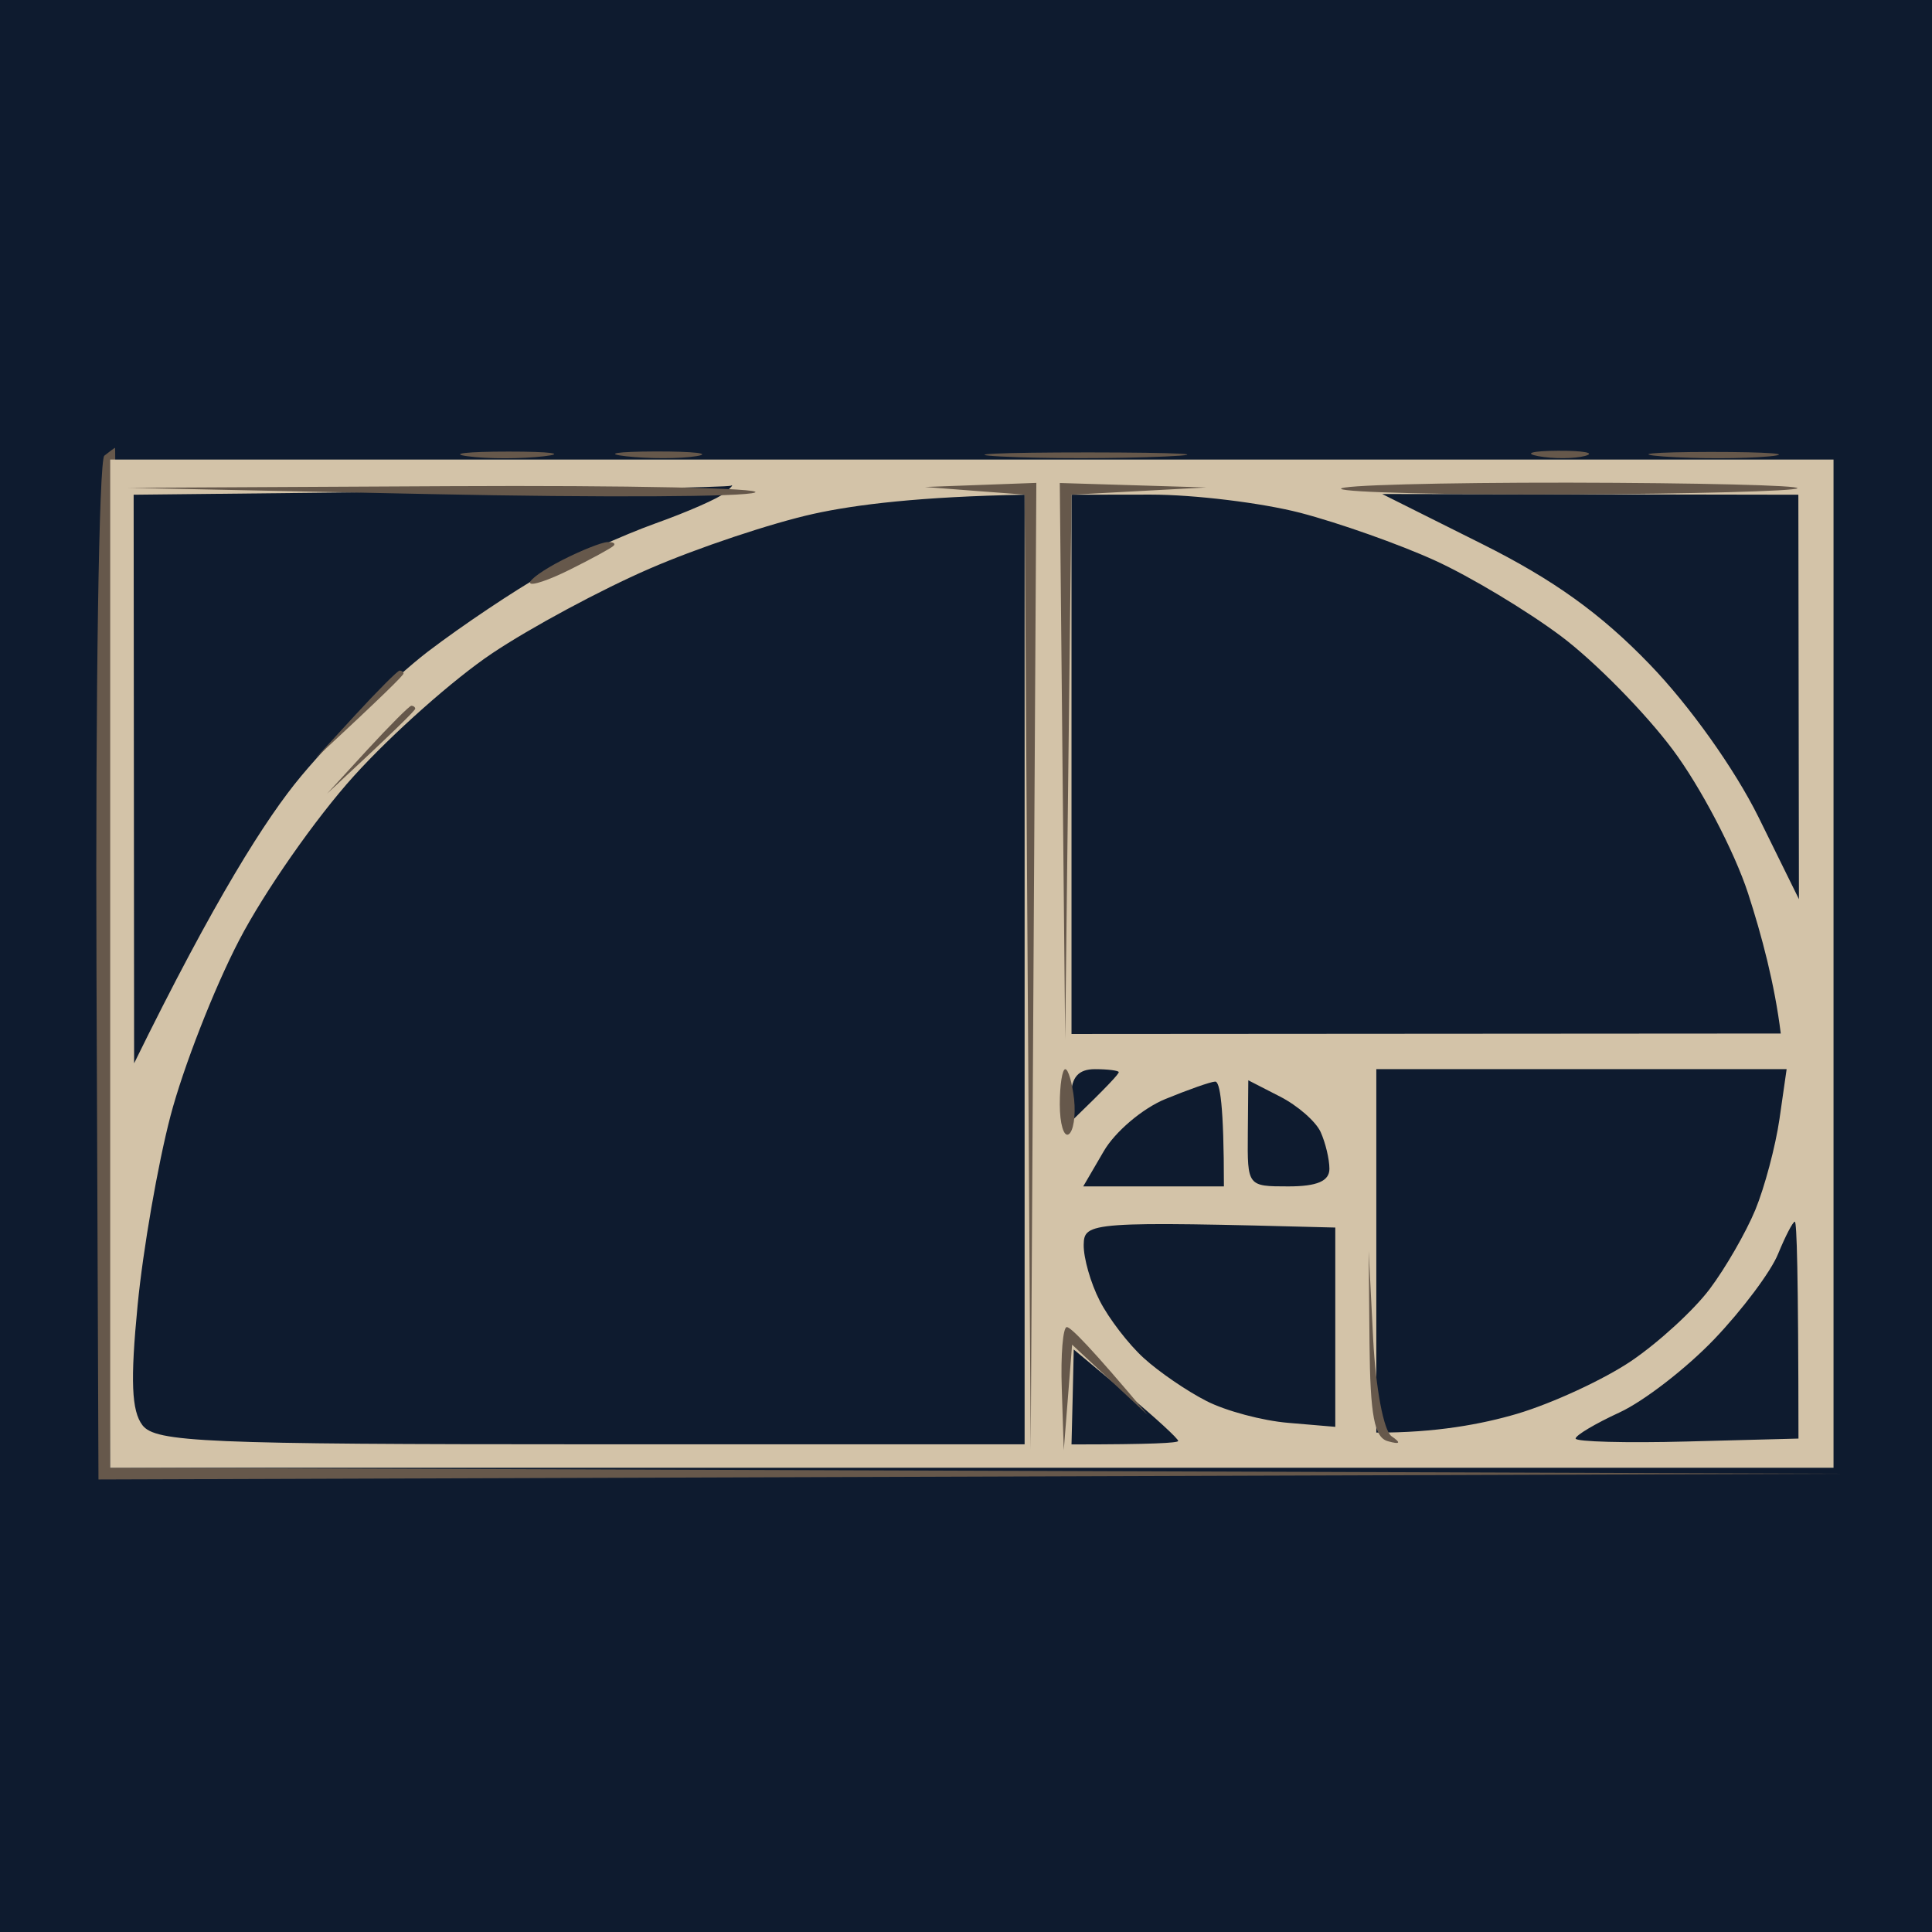
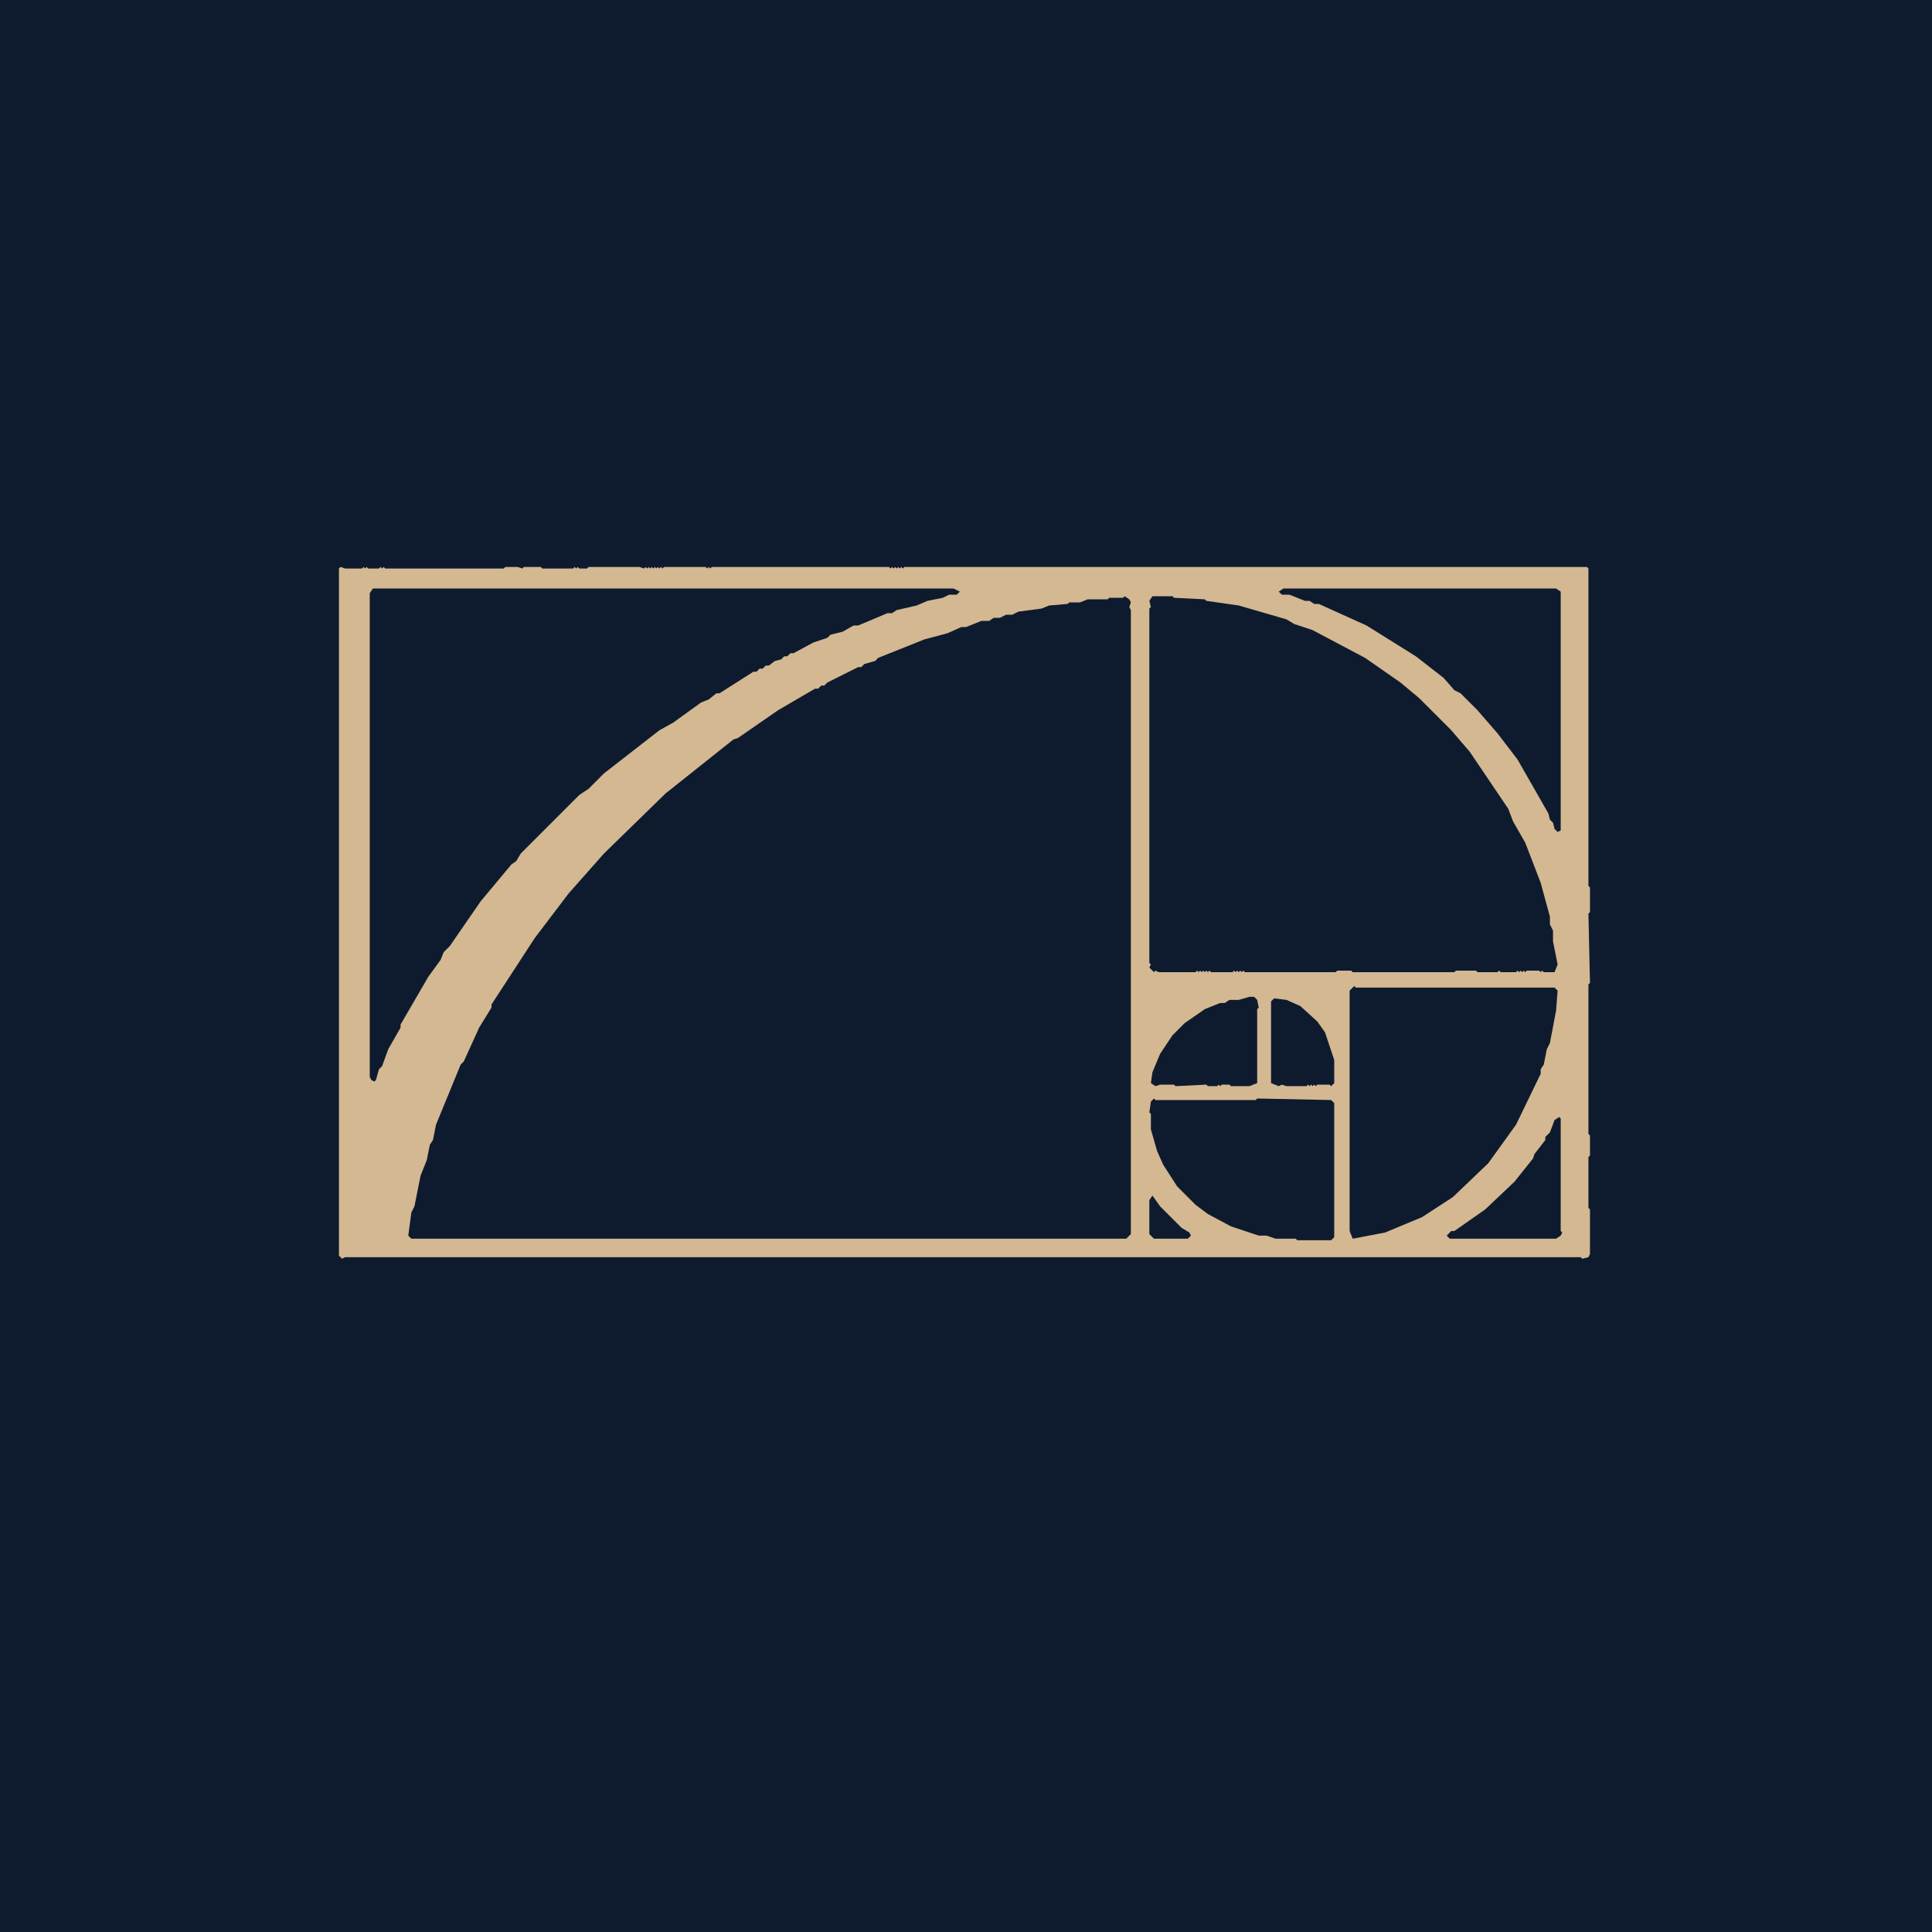
<svg xmlns="http://www.w3.org/2000/svg" version="1.2" baseProfile="tiny-ps" width="206" height="206" viewBox="0 0 206 206">
  <rect width="206" height="206" fill="#0e1b2f" />
-   <defs>
-     <clipPath id="emblemOnly">
-       <rect x="0" y="0" width="206" height="124" />
-     </clipPath>
-   </defs>
-   <g transform="translate(-27 4) scale(1.25)" clip-path="url(#emblemOnly)">
-     <path id="Path 1" fill-rule="evenodd" d="M30.5 35.67c-.46.36-.76 20.16-.67 44L30 123l148.5-.49L31 122c.39-67.43.46-87 .42-87-.05 0-.46.3-.92.67m31 .05c1.65.23 4.58.23 6.5 0 1.92-.22.58-.4-3-.4s-5.15.18-3.5.4m13.5 0c1.92.22 4.63.22 6-.01 1.38-.22-.2-.41-3.5-.4s-4.42.19-2.5.41m32 .02c3.57.19 9.88.19 14 0 4.13-.19 1.2-.34-6.5-.35-7.7 0-11.07.16-7.5.35m45.81-.03c1.28.24 3.08.23 4-.02.93-.25-.11-.45-2.31-.44s-2.96.22-1.69.46m10.69.03c2.75.2 6.8.2 9-.01s-.05-.38-5-.38c-4.95.01-6.75.18-4 .39m-55.82 101.97c-.27.44 3.63.63 8.66.44l9.16-.34c-.78 4.69-.64 5.75-.2 5.37.44-.37.67-1.8.5-3.18-.29-2.43-.56-2.51-8.96-2.79-4.77-.16-8.89.07-9.16.5m9.13 2c1.28.24 3.08.23 4-.02.93-.25-.11-.45-2.31-.44s-2.96.22-1.69.46M110.37 150c0 5.78.17 8.03.37 5 .2-3.02.2-7.75 0-10.5s-.37-.27-.37 5.5m-63.82-4c-.3.55.46 1.47 1.7 2.06 2.18 1.02 2.18 1 .25-.45l-2-1.5c3.5-.77 3.58-.91 2.3-.99-.94-.07-1.95.33-2.25.88m86.95-.31c1.1.25 2.68.25 3.5 0s-.07-.46-2-.46-2.6.21-1.5.46m20.68.91c-.57.88-1.3 2.34-1.61 3.25-.3.91-.22 1.28.19.82s.74-1.35.74-1.97c0-.63 1.12-1.71 2.5-2.41q2.47-1.25.86-1.28c-.9 0-2.11.71-2.68 1.59m18.32-.98c1.1.19 2.68 1.09 3.5 2.01 1.05 1.16 1.44 3.5 1.29 7.77-.12 3.35-.04 5.65.18 5.1s.54-3.77.72-7.15c.17-3.38-.03-5.97-.44-5.75s-1.31-.3-2-1.14c-.69-.85-2.15-1.47-3.25-1.37l-2 .18zm-94.25 4.89c.01 2.38.2 2.99.45 1.5.24-1.38.23-3.18-.02-4-.25-.83-.44.3-.43 2.5m84.08 4c0 3.85.18 5.2.4 3 .21-2.2.21-5.35-.01-7s-.4.15-.39 4m-102.22-4c-.83 1.12-1.61 1.24-3.11.5-1.1-.55-2-.78-2-.5 0 .27.79.93 1.75 1.47 1.31.73 2.22.48 3.62-1 1.03-1.09 1.65-1.97 1.37-1.97-.29 0-1.02.67-1.63 1.5m106.16-.13c-.38.76-.47 3.57-.21 6.25l.48 4.88c.74-9.7.84-12.51.69-12.51-.16 0-.59.62-.96 1.38m22.05 4.63c0 3.57.18 4.92.4 3 .23-1.93.23-4.85 0-6.5-.22-1.65-.4-.08-.4 3.5m-15.01.5c.01 3.3.19 4.42.41 2.5.22-1.93.22-4.63-.01-6-.22-1.38-.41.2-.4 3.5m11 0c.01 3.3.19 4.42.41 2.5.22-1.93.22-4.63-.01-6-.22-1.38-.41.2-.4 3.5M26.4 154.8c-.38.43 1.06.63 3.2.44 2.15-.19 4.57-.5 5.4-.68.82-.18-.62-.37-3.2-.44-2.59-.06-5.01.24-5.4.68m23.35 4.16-2.25 2.53c3.67-3.09 5.47-4.09 6.37-4.23.9-.13 1.85-.47 2.13-.75.27-.28-.51-.41-1.75-.29s-3.27 1.35-4.5 2.74M19 162.26c0 .41 2.02.75 4.5.75 2.47 0 4.5-.34 4.5-.75 0-.42-2.03-.75-4.5-.75-2.48 0-4.5.33-4.5.75m21-.17c-4.73.51-4.2.61 3.75.75 5.09.09 9.43-.17 9.65-.58.22-.42-1.47-.75-3.75-.75s-6.63.26-9.65.58m21-.08-4.5.69c7.36.24 9.5-.14 9.5-.69s-.11-.94-.25-.85c-.14.08-2.28.46-4.75.85m6 .25c0 .41 2.25.75 5 .75s5-.34 5-.75c0-.42-2.25-.75-5-.75s-5 .33-5 .75m83-.25-4.5.69c7.36.24 9.5-.14 9.5-.69s-.11-.94-.25-.85c-.14.08-2.28.46-4.75.85m9.77.2c.13.44 2.37.76 4.98.72 2.61-.05 4.3-.24 3.75-.43s-2.79-.52-4.98-.72c-2.18-.21-3.87-.01-3.75.43m11.23.05c0 .41 2.02.75 4.5.75 2.47 0 4.5-.34 4.5-.75 0-.42-2.03-.75-4.5-.75-2.48 0-4.5.33-4.5.75m11 0c0 .41 2.02.75 4.5.75 2.47 0 4.5-.34 4.5-.75 0-.42-2.03-.75-4.5-.75-2.48 0-4.5.33-4.5.75m-72 .46c1.37.23 3.85.23 5.5 0s.52-.42-2.5-.42c-3.03 0-4.38.19-3 .42" fill="#66584b" />
-     <path id="Path 2" d="M31 79v43h147V36H31zm56.13 59.09c-1.85.51-4.44 2.27-5.75 3.92-1.79 2.25-2.38 4.23-2.38 7.99 0 3.09.67 6.01 1.75 7.64.96 1.46 3.78 3.64 6.25 4.86s5.85 2.95 7.5 3.85 3.67 1.66 4.5 1.69c.83.02 2.62-.88 4-2.01l2.5-2.06c-4.65.97-7.01.97-8.25.64-1.24-.34-2.25-.95-2.25-1.36s1.23-1.3 2.75-1.97c1.51-.66 3.62-2.69 4.68-4.5 1.07-1.8 1.94-5.08 1.95-7.28.01-2.49-.81-5.23-2.18-7.25-1.21-1.79-2.99-3.44-3.95-3.68-.96-.23-3.1-.64-4.75-.92-1.65-.27-4.52-.07-6.37.44m-60.19 10.98c-2.44 6.14-5.12 11.54-5.94 12.01-1.02.59-.23.86 2.5.87 2.26.01 3.41-.3 2.64-.72-1.01-.55-1.12-1.48-.42-3.73.85-2.71 1.38-3.02 5.61-3.25 4.47-.24 4.71-.11 5.69 3 .56 1.79 1.01 3.36 1 3.5s-.81.42-1.77.63c-.96.22.72.43 3.75.49 3.89.07 5.06-.18 4-.87-.83-.53-3.37-5.81-5.66-11.74-2.28-5.92-4.79-10.89-5.56-11.05-.96-.2-2.84 3.3-5.84 10.86m43.15-9.14c-.06 1.43.45 1.99 1.66 1.81.96-.15 1.75-.93 1.75-1.74s-.75-1.62-1.66-1.81q-1.66-.33-1.75 1.74m39.16-.9c1.49.82 1.75 2.48 1.75 10.97s-.26 10.15-1.75 10.97c-1.29.71-.31.95 3.75.88 3.03-.04 4.71-.25 3.75-.47-1.38-.3-1.75-1.43-1.75-5.38v-5c5.43 0 7.19.56 7.42 1.25s.42-.32.42-2.25-.19-2.94-.42-2.25-1.99 1.25-3.92 1.25H115v-10c6.02 0 7.42.63 8.51 2.25l1.51 2.25-.02-5.5c-14.95.05-16.99.34-15.75 1.03m-59.56 9.72c1.38 1.51 2.91 3.54 3.41 4.5.69 1.34.11 2.57-2.5 5.25l-3.4 3.5c4.9-.02 5.78-.36 5.12-.77-.86-.53-.67-1.41.7-3.23 1.86-2.47 1.9-2.48 3.4-.5.84 1.1 1.31 2.56 1.05 3.25-.33.87.68 1.24 3.28 1.2l3.75-.04c-5.06-5.74-6.53-7.97-6.52-8.66s1.6-2.6 3.52-4.25l3.5-3c-4.98 0-5.84.42-5.53 1.25.26.69-.22 2.15-1.06 3.25l-1.53 2c-2.27-3.1-2.69-4.56-2.4-5.25.36-.88-.65-1.25-3.39-1.25h-3.9zm68.31-4.25-1.7 4.25c4.65 0 5.96-.34 5.92-.75s-.62-2.33-1.3-4.25l-1.21-3.5zm102.29.45c-.83.71-1.32 2.76-1.2 5 .11 2.09.65 4.7 1.2 5.8s1.9 2 3 2 2.45-.9 3-2 1-3.24 1.01-4.75c0-1.51-.67-3.76-1.5-5s-2.09-2.25-2.81-2.25c-.71 0-1.93.54-2.7 1.2" fill="#d3c3a8" />
-     <path id="Path 3" d="M58.25 38.73 33 39l.04 48.5C39.88 73.55 44.3 66.58 47.29 63c2.98-3.57 7.85-8.35 10.81-10.62 2.97-2.26 7.43-5.24 9.9-6.63 2.47-1.38 6.75-3.31 9.5-4.3 2.75-.98 5.43-2.16 5.95-2.62.52-.45.75-.73.5-.6s-11.81.35-25.7.5M91 40.63c-3.58.79-9.88 2.89-14 4.68-4.13 1.79-10.17 5.04-13.42 7.22-3.26 2.18-8.57 6.89-11.8 10.47-3.24 3.58-7.64 9.88-9.78 14-2.15 4.13-4.78 10.88-5.86 15-1.08 4.13-2.34 11.38-2.8 16.12-.63 6.45-.52 9.03.41 10.25C34.87 119.82 38.98 120 72 120h37V39c-8.91.16-14.42.84-18 1.63M113 62v23l60.5-.04c-.52-4.23-1.63-8.38-2.79-11.96-1.17-3.58-4.06-9.09-6.42-12.25s-6.65-7.52-9.54-9.69c-2.89-2.16-7.72-5.07-10.75-6.45s-8.2-3.21-11.5-4.07c-3.3-.85-9.04-1.55-12.75-1.55L113 39zm35-18.81c6.09 3.04 10.15 5.95 14.32 10.28 3.41 3.53 7.25 8.93 9.28 13.03l3.45 7L175 39l-35.5-.06zm-35.03 47.06-.04 2.25c3.21-3.1 4.12-4.11 4.1-4.25-.02-.13-.93-.25-2.03-.25-1.4 0-2.01.68-2.03 2.25M139 103.5V119c5.04.02 8.97-.71 12-1.6 3.03-.9 7.41-2.93 9.75-4.51 2.34-1.59 5.35-4.35 6.69-6.14 1.34-1.78 3.09-4.82 3.89-6.75.79-1.92 1.72-5.41 2.06-7.75L174 88h-35zm-18-12.95c-1.93.79-4.29 2.79-5.25 4.45L114 98h12c0-6.97-.34-8.97-.75-8.94-.41.02-2.32.7-4.25 1.49m7.04 2.93c-.04 4.51-.03 4.52 3.46 4.52 2.44 0 3.5-.45 3.5-1.5 0-.82-.34-2.23-.75-3.14-.41-.9-1.97-2.26-3.46-3.02l-2.71-1.39zm-14 9.5c-.02 1.11.59 3.27 1.37 4.78.77 1.51 2.46 3.71 3.75 4.88 1.29 1.18 3.69 2.82 5.34 3.66 1.65.85 4.8 1.69 7 1.87l4 .34v-17c-20.91-.55-21.43-.47-21.46 1.47m59.23.78c-.61 1.51-3.06 4.78-5.44 7.27s-6.02 5.3-8.08 6.25-3.75 1.95-3.75 2.23c0 .27 4.28.39 9.5.25l9.51-.25c-.01-14.34-.15-18.5-.31-18.5-.17 0-.81 1.24-1.43 2.75m-60.17 12.2-.1 4.05c6.98 0 9.04-.13 9.1-.29.05-.16-1.93-1.98-4.41-4.05l-4.5-3.76zM87.26 140.5c-1.24.83-2.75 3.2-3.35 5.26-.79 2.72-.79 4.92 0 8 .62 2.41 2.07 4.9 3.35 5.76 1.23.83 3.48 1.5 5 1.5q2.75-.01 4.78-2.76c1.12-1.51 2.22-4.18 2.45-5.94.22-1.75-.02-4.78-.54-6.75-.52-1.96-1.96-4.24-3.19-5.07-1.24-.83-3.15-1.51-4.25-1.51s-3.02.68-4.25 1.51m-57.55 7.26-1.7 4.25c4.65 0 5.96-.34 5.92-.75s-.62-2.33-1.3-4.25l-1.21-3.5zm102.29.45c-.83.71-1.32 2.76-1.2 5 .11 2.09.65 4.7 1.2 5.8s1.9 2 3 2 2.45-.9 3-2 1-3.24 1.01-4.75c0-1.51-.67-3.76-1.5-5s-2.09-2.25-2.81-2.25c-.71 0-1.93.54-2.7 1.2" fill="#0e1b2f" />
-     <path id="Path 4" d="M58.5 38.95c14.3.3 26.67.24 27.5-.14.83-.37-10.88-.62-26-.54l-27.5.14zm46.25-.28 4.25.32.52 81.5.48-82.5-9.5.35zm7.48 23.08.23 23.75L113 39l11.5-.62L112 38zM136 38.5c.27.3 9.05.52 19.5.47 10.45-.04 19.19-.28 19.42-.52.23-.25-8.55-.46-19.5-.48-10.96-.01-19.7.22-19.42.53m-66.43 6.07c-1.61.82-2.85 1.7-2.75 1.96s1.64-.26 3.43-1.16c1.79-.89 3.44-1.79 3.67-2 .23-.2 0-.35-.5-.33-.51.02-2.24.71-3.85 1.53M51.94 57.75 48.5 61.5c5.84-5.43 7.53-7.11 7.52-7.25s-.16-.25-.33-.25-1.85 1.69-3.75 3.75m1 3L49.5 64.5c5.84-5.43 7.53-7.11 7.52-7.25s-.16-.25-.33-.25-1.85 1.69-3.75 3.75m59.06 30.25c0 1.65.34 2.8.75 2.56s.62-1.59.47-3c-.16-1.41-.5-2.56-.75-2.56-.26 0-.47 1.35-.47 3m26.42 20.42c.06 6.15.41 8.01 1.58 8.32q1.55.43.31-.42c-.68-.46-1.36-4.07-1.58-8.32l-.38-7.5zm-26.25 3.83.17 5.25.71-9 6.44 5.99c-4.87-5.8-6.56-7.49-6.89-7.49s-.53 2.36-.43 5.25m-78.74 34.5c.49 1.94.13 2.29-2.69 2.59-3.12.33-3.1.35.5.5 2.43.1 3.75-.28 3.74-1.09-.01-.69-.49-1.93-1.07-2.75-.83-1.19-.93-1.03-.48.75" fill="#66584b" />
-   </g>
+   <path d="M 36.140,60.617 L 36.140,133.884 L 36.469,134.212 L 36.797,134.048 L 168.545,134.048 L 168.710,134.212 L 169.367,134.048 L 169.531,133.719 L 169.531,128.955 L 169.367,128.791 L 169.367,123.370 L 169.531,123.206 L 169.531,121.070 L 169.367,120.906 L 169.367,104.971 L 169.531,104.807 L 169.367,97.415 L 169.531,97.250 L 169.531,94.622 L 169.367,94.458 L 169.367,60.617 L 169.203,60.453 L 96.429,60.453 L 96.265,60.617 L 96.100,60.453 L 95.936,60.617 L 95.772,60.453 L 95.608,60.617 L 95.443,60.453 L 95.279,60.617 L 95.115,60.453 L 94.951,60.617 L 94.786,60.453 L 75.895,60.453 L 75.730,60.617 L 75.566,60.453 L 75.402,60.617 L 75.238,60.453 L 70.802,60.453 L 70.638,60.617 L 70.474,60.453 L 70.309,60.617 L 70.145,60.453 L 69.981,60.617 L 69.817,60.453 L 69.652,60.617 L 69.488,60.453 L 69.324,60.617 L 69.159,60.453 L 68.995,60.617 L 68.831,60.453 L 68.667,60.617 L 68.174,60.453 L 62.753,60.453 L 62.589,60.617 L 61.767,60.617 L 61.603,60.453 L 61.439,60.617 L 61.274,60.453 L 61.110,60.617 L 57.825,60.617 L 57.660,60.453 L 55.853,60.453 L 55.689,60.617 L 55.196,60.453 L 53.882,60.453 L 53.718,60.617 L 41.069,60.617 L 40.904,60.453 L 40.740,60.617 L 40.576,60.453 L 40.411,60.617 L 39.262,60.617 L 39.097,60.453 L 38.933,60.617 L 38.769,60.453 L 38.604,60.617 L 36.797,60.617 L 36.305,60.453 Z M 122.877,127.477 L 123.699,128.627 L 125.998,130.927 L 126.820,131.419 L 126.984,131.748 L 126.656,132.077 L 123.041,132.077 L 122.549,131.584 L 122.549,127.970 Z M 166.246,119.099 L 166.410,119.263 L 166.410,131.255 L 166.574,131.419 L 166.410,131.748 L 165.917,132.077 L 154.582,132.077 L 154.254,131.748 L 154.746,131.255 L 155.075,131.255 L 158.360,128.955 L 161.482,125.998 L 163.453,123.534 L 163.617,123.041 L 164.767,121.563 L 164.767,121.234 L 165.260,120.742 L 165.753,119.427 Z M 122.713,117.456 L 123.041,117.128 L 123.206,117.292 L 133.884,117.292 L 134.048,117.128 L 141.933,117.292 L 142.262,117.620 L 142.262,131.912 L 141.933,132.241 L 138.319,132.241 L 138.155,132.077 L 136.019,132.077 L 135.033,131.748 L 134.212,131.748 L 131.255,130.762 L 128.791,129.448 L 127.477,128.463 L 125.506,126.491 L 124.027,124.191 L 123.370,122.713 L 122.713,120.413 L 122.713,118.770 L 122.549,118.606 Z M 135.855,106.450 L 137.169,106.614 L 138.648,107.271 L 140.455,108.914 L 141.276,110.064 L 142.262,113.021 L 142.262,115.485 L 141.933,115.813 L 141.769,115.649 L 140.455,115.649 L 140.290,115.813 L 140.126,115.649 L 139.962,115.813 L 139.797,115.649 L 139.633,115.813 L 139.469,115.649 L 139.305,115.813 L 137.169,115.813 L 136.676,115.649 L 136.348,115.813 L 135.526,115.485 L 135.526,106.778 Z M 134.048,106.614 L 134.212,107.435 L 134.048,107.600 L 134.048,115.485 L 133.226,115.813 L 131.255,115.813 L 131.091,115.649 L 130.270,115.649 L 130.105,115.813 L 129.941,115.649 L 129.777,115.813 L 128.791,115.813 L 128.627,115.649 L 125.341,115.813 L 125.177,115.649 L 123.699,115.649 L 123.206,115.813 L 122.713,115.485 L 122.877,114.335 L 123.699,112.364 L 125.013,110.392 L 126.327,109.078 L 128.463,107.600 L 130.105,106.943 L 130.598,106.943 L 131.091,106.614 L 132.077,106.614 L 133.226,106.285 L 133.719,106.285 Z M 165.753,105.300 L 166.081,105.628 L 165.917,107.764 L 165.260,111.214 L 164.931,111.871 L 164.603,113.514 L 164.274,114.006 L 164.274,114.499 L 161.646,119.920 L 158.689,124.027 L 154.911,127.641 L 151.625,129.777 L 147.683,131.419 L 144.233,132.077 L 143.904,131.255 L 143.904,105.628 L 144.397,105.136 L 144.561,105.300 Z M 122.877,63.574 L 125.013,63.574 L 125.177,63.738 L 128.463,63.903 L 128.627,64.067 L 132.077,64.560 L 137.169,66.038 L 137.990,66.531 L 139.962,67.188 L 145.547,70.145 L 149.325,72.774 L 151.297,74.416 L 154.746,77.866 L 156.718,80.166 L 160.825,86.244 L 161.317,87.558 L 162.632,89.858 L 164.274,94.129 L 165.260,97.743 L 165.260,98.565 L 165.589,99.222 L 165.589,100.372 L 166.081,102.836 L 165.753,103.657 L 164.603,103.657 L 164.439,103.493 L 164.274,103.657 L 164.110,103.493 L 162.796,103.493 L 162.632,103.657 L 162.467,103.493 L 162.303,103.657 L 162.139,103.493 L 161.974,103.657 L 161.810,103.493 L 161.646,103.657 L 160.003,103.657 L 159.839,103.493 L 159.675,103.657 L 157.539,103.657 L 157.375,103.493 L 155.239,103.493 L 155.075,103.657 L 144.233,103.657 L 144.069,103.493 L 142.590,103.493 L 142.426,103.657 L 132.734,103.657 L 132.569,103.493 L 132.405,103.657 L 132.241,103.493 L 132.077,103.657 L 131.912,103.493 L 131.748,103.657 L 131.584,103.493 L 131.419,103.657 L 129.120,103.657 L 128.955,103.493 L 128.791,103.657 L 128.627,103.493 L 128.463,103.657 L 128.298,103.493 L 128.134,103.657 L 127.970,103.493 L 127.805,103.657 L 127.641,103.493 L 127.477,103.657 L 123.534,103.657 L 123.206,103.493 L 123.041,103.657 L 122.549,103.164 L 122.713,102.836 L 122.549,102.671 L 122.549,64.888 L 122.713,64.724 L 122.549,64.067 Z M 120.413,63.903 L 120.577,64.231 L 120.413,64.724 L 120.577,65.053 L 120.577,131.584 L 120.085,132.077 L 43.861,132.077 L 43.533,131.748 L 43.861,129.284 L 44.190,128.627 L 44.847,125.341 L 45.504,123.699 L 45.833,122.056 L 46.161,121.563 L 46.490,119.920 L 49.118,113.514 L 49.447,113.185 L 51.089,109.571 L 52.404,107.435 L 52.404,107.107 L 57.003,100.043 L 60.617,95.279 L 64.396,91.008 L 70.967,84.601 L 78.195,78.852 L 78.687,78.687 L 82.959,75.730 L 86.901,73.431 L 87.230,73.431 L 87.558,73.102 L 87.887,73.102 L 88.215,72.774 L 91.501,71.131 L 91.829,71.131 L 92.158,70.802 L 93.308,70.474 L 93.636,70.145 L 98.565,68.174 L 101.029,67.517 L 102.507,66.860 L 103.000,66.860 L 104.643,66.203 L 105.464,66.203 L 105.957,65.874 L 106.614,65.874 L 107.271,65.545 L 107.928,65.545 L 108.585,65.217 L 111.049,64.888 L 111.871,64.560 L 113.842,64.396 L 114.006,64.231 L 115.156,64.231 L 115.978,63.903 L 118.113,63.903 L 118.278,63.738 L 119.756,63.738 L 119.920,63.574 Z M 136.348,63.081 L 136.841,62.753 L 165.917,62.753 L 166.410,63.081 L 166.410,88.544 L 166.081,88.708 L 165.753,88.380 L 165.589,87.722 L 165.260,87.394 L 165.096,86.737 L 161.810,80.987 L 159.675,78.195 L 157.539,75.730 L 155.732,73.923 L 155.075,73.595 L 153.925,72.281 L 150.968,69.981 L 145.711,66.695 L 140.619,64.396 L 140.126,64.396 L 139.633,64.067 L 139.140,64.067 L 137.498,63.410 L 136.676,63.410 Z M 39.590,115.156 L 39.426,114.828 L 39.426,63.246 L 39.754,62.753 L 101.686,62.753 L 102.343,63.081 L 102.014,63.410 L 101.193,63.410 L 100.536,63.738 L 98.893,64.067 L 97.743,64.560 L 95.608,65.053 L 95.115,65.381 L 94.622,65.381 L 91.501,66.695 L 91.008,66.695 L 89.858,67.352 L 88.544,67.681 L 88.215,68.010 L 86.737,68.502 L 84.601,69.652 L 84.273,69.652 L 83.944,69.981 L 83.616,69.981 L 83.287,70.309 L 82.630,70.474 L 81.973,70.967 L 81.644,70.967 L 81.316,71.295 L 80.987,71.295 L 80.659,71.624 L 80.330,71.624 L 76.716,73.923 L 76.388,73.923 L 75.566,74.581 L 74.745,74.909 L 71.788,77.045 L 70.309,77.866 L 64.396,82.466 L 62.753,84.108 L 61.767,84.766 L 55.525,91.008 L 55.032,91.829 L 54.539,92.158 L 51.254,96.100 L 47.968,100.864 L 47.311,101.522 L 46.982,102.343 L 45.668,104.150 L 42.711,109.242 L 42.711,109.571 L 41.397,111.871 L 40.740,113.678 L 40.411,114.006 L 40.083,115.156 L 39.919,115.321 Z" fill="#d3b892" fill-rule="evenodd" />
</svg>
